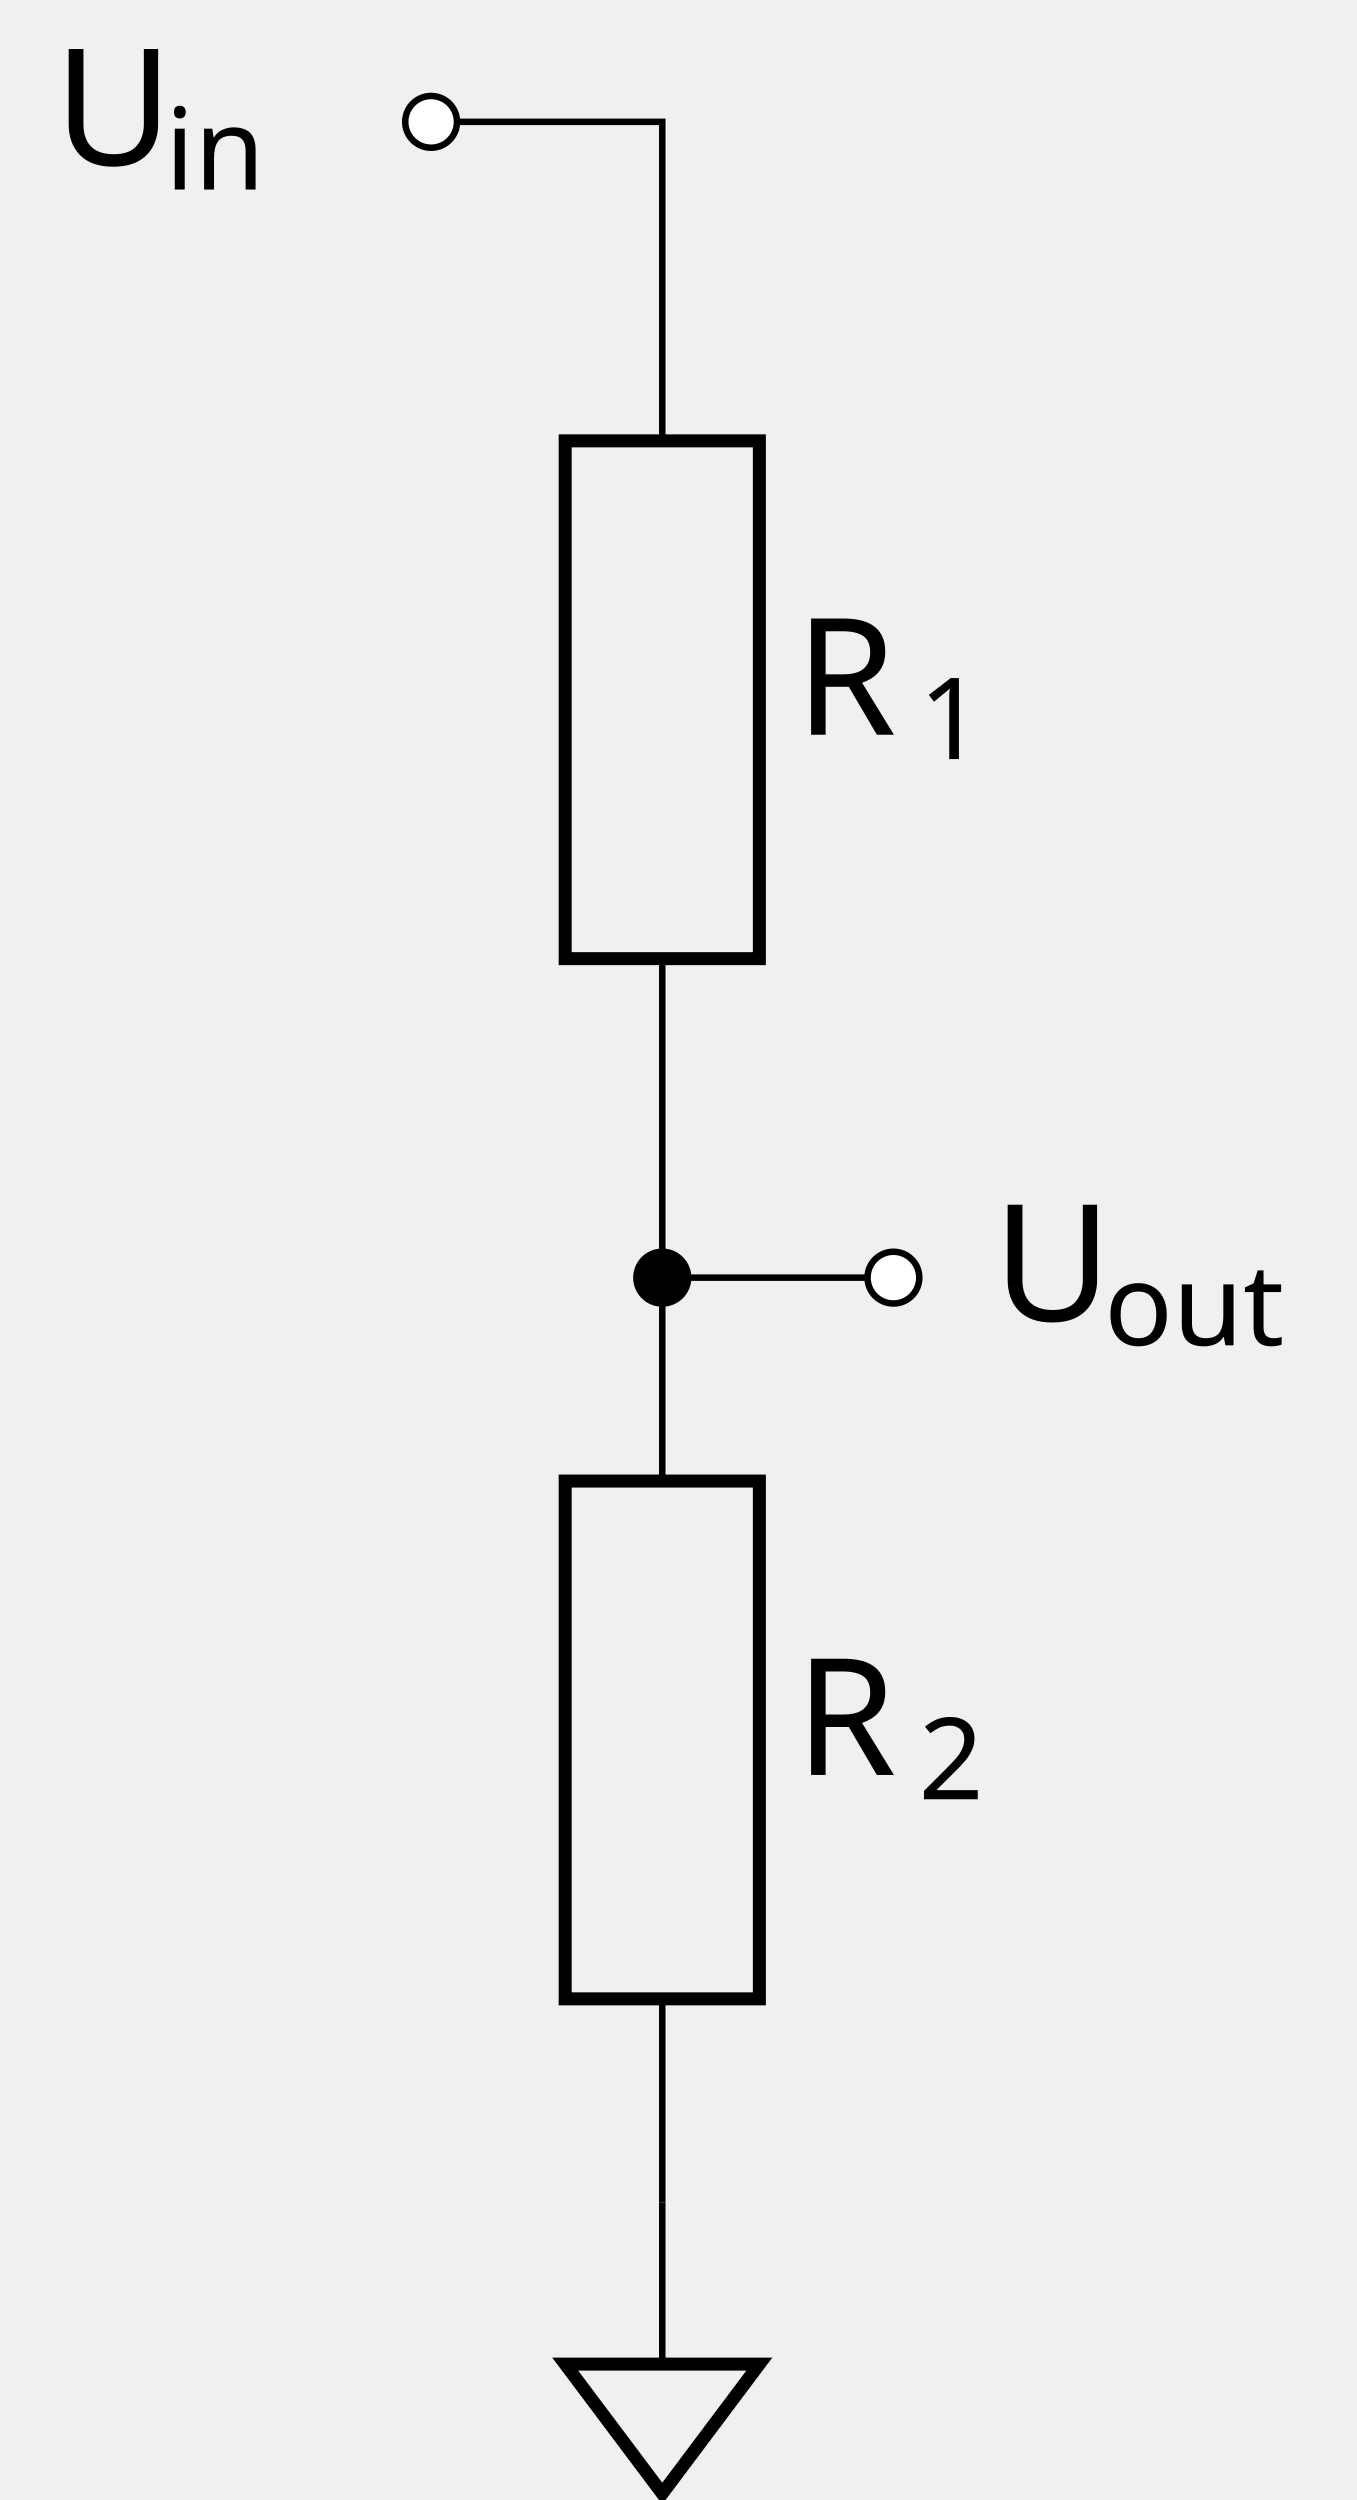
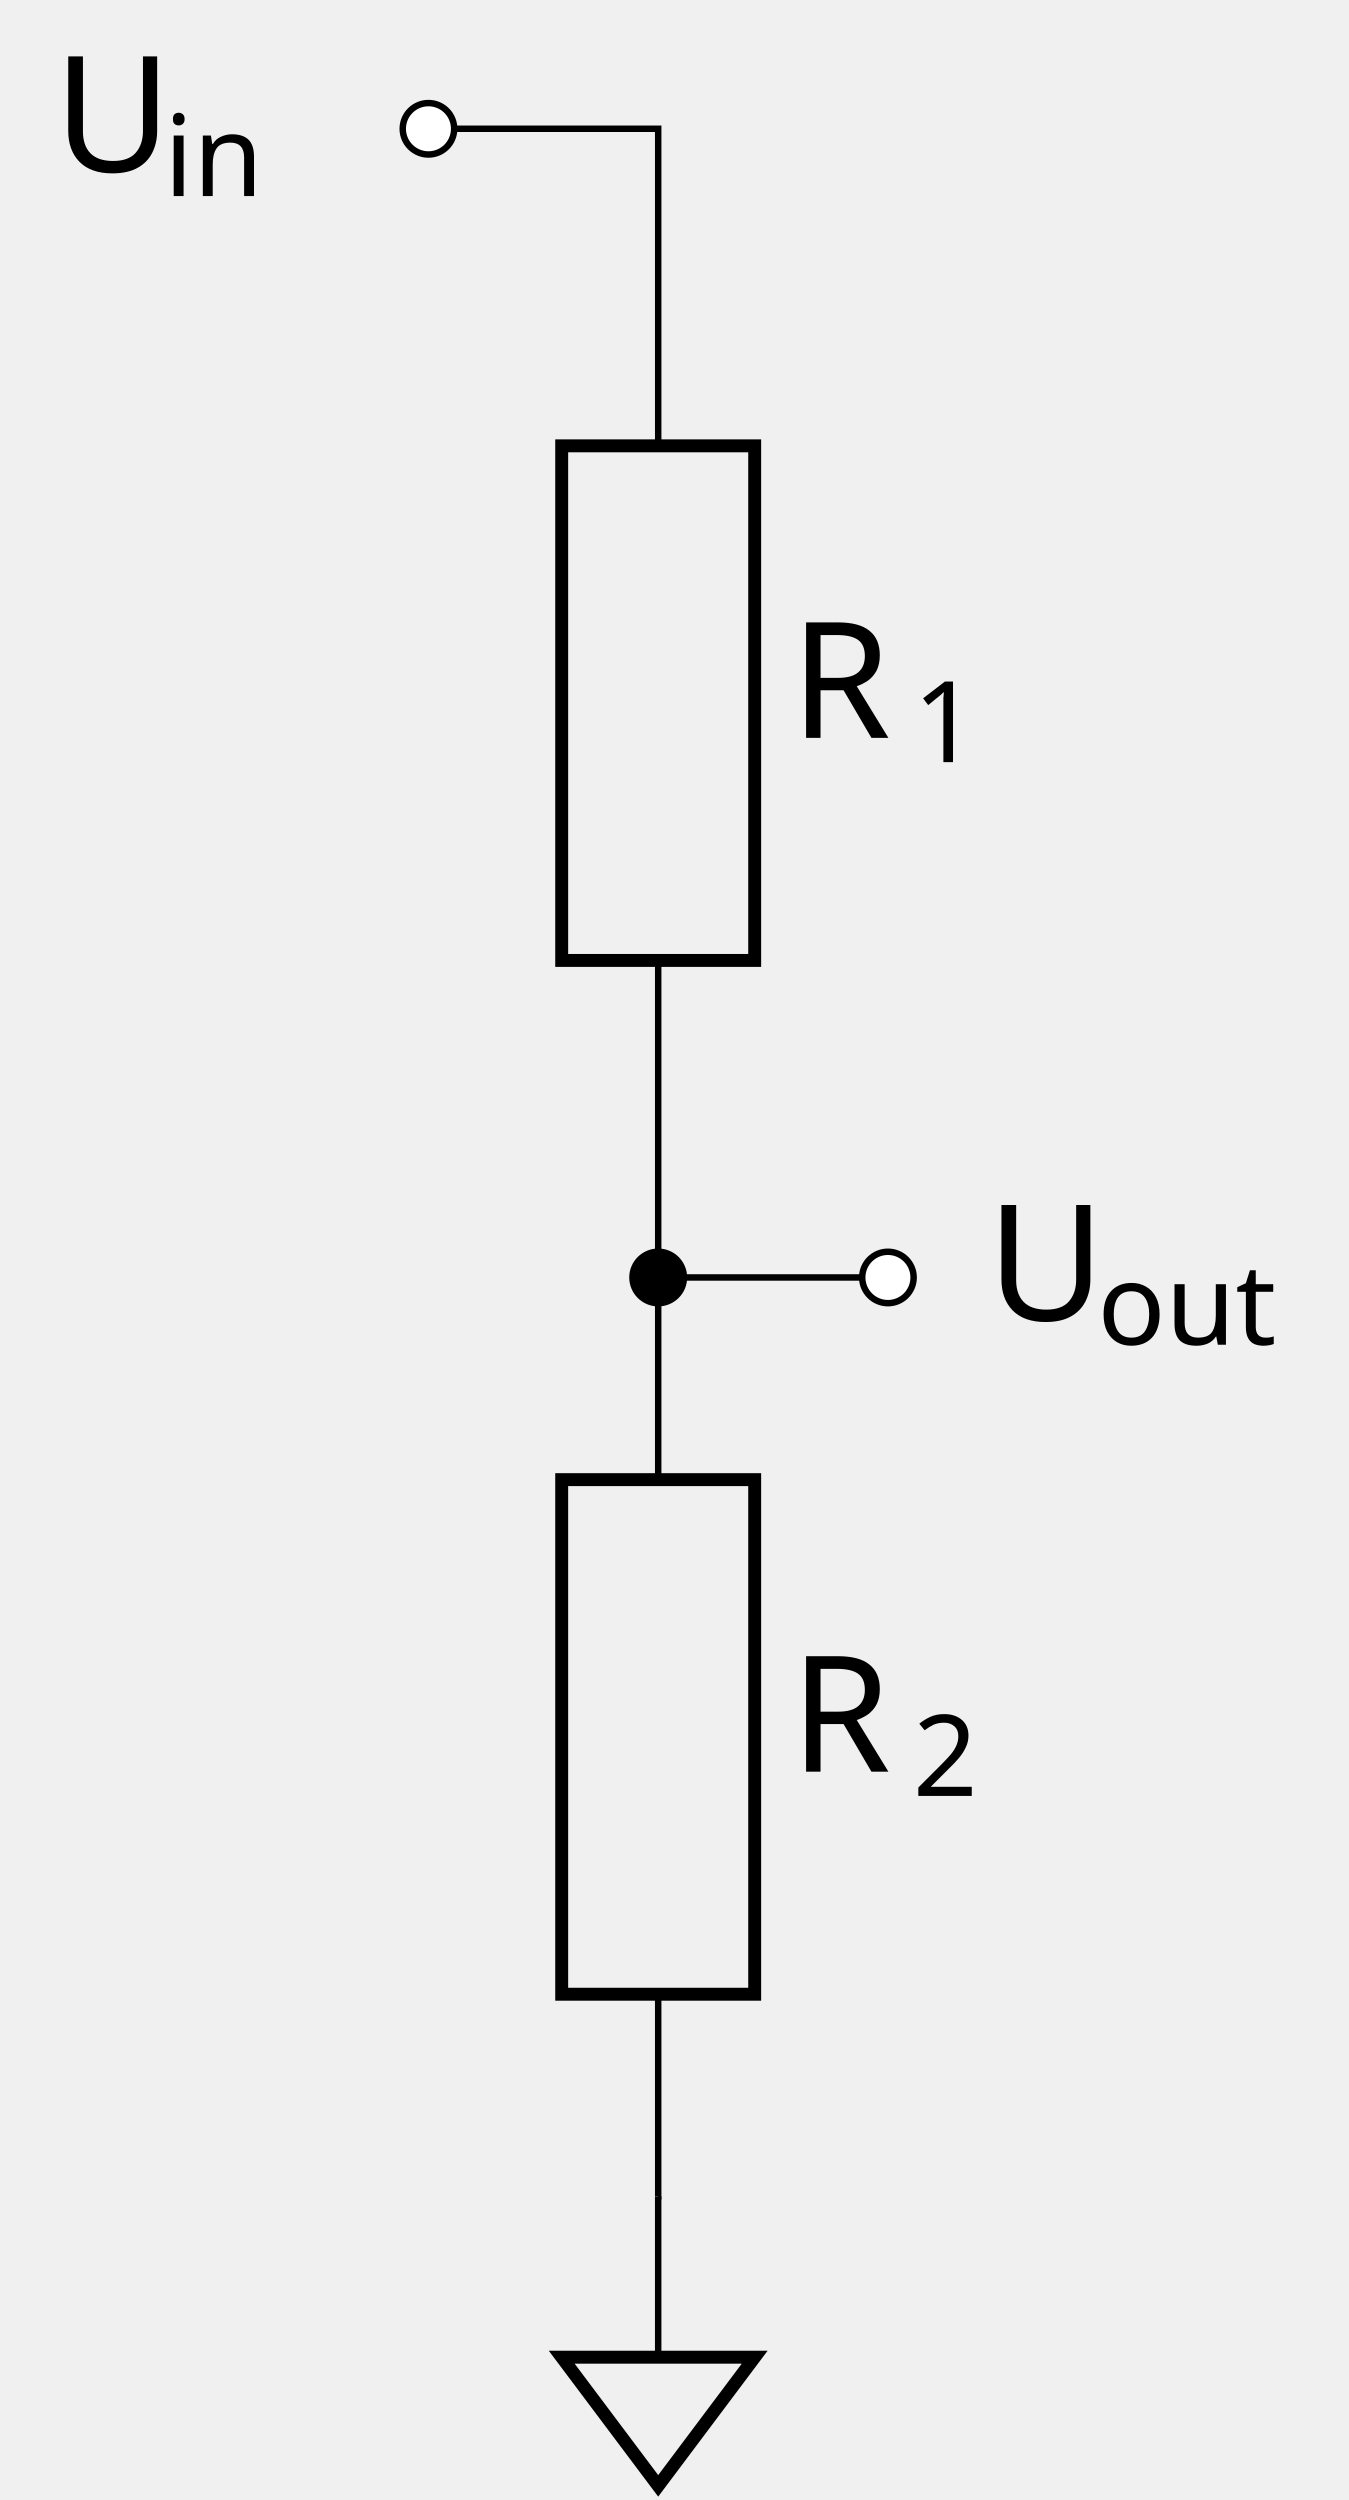
- <svg xmlns="http://www.w3.org/2000/svg" version="1.1" id="svg2" width="110.889" height="204.383" viewBox="0 0 110.889 204.383">
+ <svg xmlns="http://www.w3.org/2000/svg" version="1.1" id="svg2" width="220" height="408" viewBox="0 0 110.889 204.383">
  <defs id="defs6" />
  <g id="g10" transform="matrix(1.333333,0,0,-1.333333,35.244,9.961341)">
    <g id="g12">
      <g id="g14">
        <path d="m 0,0 h 7.087 m 0,0 h 7.087 l -2e-5,-19.559 m 0,-31.748 2e-5,-19.559 -2e-5,1e-5 m 0,0 2e-5,-1e-5 -2e-5,-12.473 m 0,-31.748 2e-5,-12.473 -2e-5,1e-5 m 0,0 2e-5,-1e-5" style="fill:none;stroke:#000000;stroke-width:0.399;stroke-linecap:butt;stroke-linejoin:miter;stroke-miterlimit:10;stroke-dasharray:none;stroke-opacity:1" id="path16" />
        <g id="g18" />
        <g id="g20" />
        <g id="g22">
          <g id="g24" />
          <g id="g26" transform="translate(7.087)">
            <g id="g28" />
            <g id="g30" transform="translate(-7.087)" />
          </g>
        </g>
        <g id="g32" />
        <g id="g34" />
        <g id="g36">
          <g id="g38">
            <path d="M 1.587,0 C 1.587,0.877 0.877,1.587 0,1.587 -0.877,1.587 -1.587,0.877 -1.587,0 c 0,-0.877 0.711,-1.587 1.587,-1.587 0.877,0 1.587,0.711 1.587,1.587 z" style="fill:#ffffff;fill-opacity:1;fill-rule:nonzero;stroke:#000000;stroke-width:0.399;stroke-linecap:butt;stroke-linejoin:miter;stroke-miterlimit:10;stroke-dasharray:none;stroke-opacity:1" id="path40" />
          </g>
          <g id="g42">
            <g id="g44" />
          </g>
        </g>
        <g id="g46" />
        <g id="g48" />
        <g id="g50">
          <g id="g52">
            <path d="m 8.221,-51.308 v 31.748 h 11.906 v -31.748 z" style="fill:none;stroke:#000000;stroke-width:0.797;stroke-linecap:butt;stroke-linejoin:miter;stroke-miterlimit:10;stroke-dasharray:none;stroke-opacity:1" id="path54" />
          </g>
          <g id="g56" transform="rotate(-90,-10.63,-24.803)">
            <g id="g58" />
            <g id="g60" transform="translate(-14.173,35.433)" />
          </g>
        </g>
        <g id="g62" />
        <g id="g64" />
        <g id="g66" />
        <g id="g68">
          <g id="g70" transform="translate(22.33,-37.578)">
            <g id="g72">
              <g id="g74" transform="translate(-48.763,-108.238)">
                <text xml:space="preserve" transform="matrix(1,0,0,-1,48.763,108.238)" style="font-variant:normal;font-weight:normal;font-size:9.963px;font-family:CMMI10;-inkscape-font-specification:CMMI10;writing-mode:lr-tb;fill:#000000;fill-opacity:1;fill-rule:nonzero;stroke:none" id="text78">
                  <tspan x="0" y="0" id="tspan76">R</tspan>
                </text>
                <text xml:space="preserve" transform="matrix(1,0,0,-1,56.327,106.744)" style="font-variant:normal;font-weight:normal;font-size:6.974px;font-family:CMR7;-inkscape-font-specification:CMR7;writing-mode:lr-tb;fill:#000000;fill-opacity:1;fill-rule:nonzero;stroke:none" id="text82">
                  <tspan x="0" y="0" id="tspan80">1</tspan>
                </text>
                <g id="g84" transform="translate(48.763,108.238)" />
              </g>
            </g>
            <g id="g86" transform="translate(-22.33,37.578)" />
          </g>
        </g>
        <g id="g88" />
        <g id="g90" />
        <g id="g92">
          <g id="g94" />
          <g id="g96" transform="rotate(90,42.5195,-28.3465)">
            <g id="g98" />
            <g id="g100" transform="translate(-14.173,70.866)" />
          </g>
        </g>
        <g id="g102" />
        <g id="g104" />
        <g id="g106">
          <g id="g108">
            <path d="m 15.761,-70.867 c 0,0.877 -0.711,1.587 -1.587,1.587 -0.877,0 -1.587,-0.711 -1.587,-1.587 0,-0.877 0.711,-1.587 1.587,-1.587 0.877,0 1.587,0.711 1.587,1.587 z" style="fill:#000000;fill-opacity:1;fill-rule:nonzero;stroke:#000000;stroke-width:0.399;stroke-linecap:butt;stroke-linejoin:miter;stroke-miterlimit:10;stroke-dasharray:none;stroke-opacity:1" id="path110" />
          </g>
          <g id="g112" transform="translate(14.173,-70.866)">
            <g id="g114" />
            <g id="g116" transform="translate(-14.173,70.866)" />
          </g>
        </g>
        <g id="g118" />
        <g id="g120" />
        <g id="g122">
          <g id="g124">
            <path d="m 8.221,-115.088 v 31.748 h 11.906 V -115.088 Z" style="fill:none;stroke:#000000;stroke-width:0.797;stroke-linecap:butt;stroke-linejoin:miter;stroke-miterlimit:10;stroke-dasharray:none;stroke-opacity:1" id="path126" />
          </g>
          <g id="g128" transform="rotate(-90,-42.52,-56.693)">
            <g id="g130" />
            <g id="g132" transform="translate(-14.173,99.213)" />
          </g>
        </g>
        <g id="g134" />
        <g id="g136" />
        <g id="g138" />
        <g id="g140">
          <g id="g142" transform="translate(22.33,-101.358)">
            <g id="g144">
              <g id="g146" transform="translate(-48.763,-44.458)">
                <text xml:space="preserve" transform="matrix(1,0,0,-1,48.763,44.458)" style="font-variant:normal;font-weight:normal;font-size:9.963px;font-family:CMMI10;-inkscape-font-specification:CMMI10;writing-mode:lr-tb;fill:#000000;fill-opacity:1;fill-rule:nonzero;stroke:none" id="text150">
                  <tspan x="0" y="0" id="tspan148">R</tspan>
                </text>
                <text xml:space="preserve" transform="matrix(1,0,0,-1,56.327,42.964)" style="font-variant:normal;font-weight:normal;font-size:6.974px;font-family:CMR7;-inkscape-font-specification:CMR7;writing-mode:lr-tb;fill:#000000;fill-opacity:1;fill-rule:nonzero;stroke:none" id="text154">
                  <tspan x="0" y="0" id="tspan152">2</tspan>
                </text>
                <g id="g156" transform="translate(48.763,44.458)" />
              </g>
            </g>
            <g id="g158" transform="translate(-22.33,101.358)" />
          </g>
        </g>
        <g id="g160" />
        <g id="g162" />
        <g id="g164">
          <g id="g166" />
          <g id="g168" transform="rotate(90,70.866,-56.693)">
            <g id="g170" />
            <g id="g172" transform="translate(-14.173,127.559)" />
          </g>
        </g>
        <g id="g174" />
        <g id="g176" />
        <g id="g178">
          <g id="g180">
            <g id="g182">
              <path d="m 14.173,-127.561 v -9.921" style="fill:none;stroke:#000000;stroke-width:0.399;stroke-linecap:butt;stroke-linejoin:miter;stroke-miterlimit:10;stroke-dasharray:none;stroke-opacity:1" id="path184" />
              <path d="m 8.221,-137.482 h 11.906 l -5.953,-7.937 z" style="fill:none;stroke:#000000;stroke-width:0.797;stroke-linecap:butt;stroke-linejoin:miter;stroke-miterlimit:10;stroke-dasharray:none;stroke-opacity:1" id="path186" />
            </g>
          </g>
          <g id="g188" transform="translate(14.173,-127.559)">
            <g id="g190" />
            <g id="g192" transform="translate(-14.173,127.559)" />
          </g>
        </g>
        <path d="m 14.173,-70.867 7.087,1e-5 m 0,0 7.087,-1e-5" style="fill:none;stroke:#000000;stroke-width:0.399;stroke-linecap:butt;stroke-linejoin:miter;stroke-miterlimit:10;stroke-dasharray:none;stroke-opacity:1" id="path194" />
        <g id="g196" />
        <g id="g198" />
        <g id="g200">
          <g id="g202" />
          <g id="g204" transform="translate(21.26,-70.866)">
            <g id="g206" />
            <g id="g208" transform="translate(-21.26,70.866)" />
          </g>
        </g>
        <g id="g210" />
        <g id="g212" />
        <g id="g214">
          <g id="g216">
            <path d="m 29.934,-70.867 c 0,0.877 -0.711,1.587 -1.587,1.587 -0.877,0 -1.587,-0.711 -1.587,-1.587 0,-0.877 0.711,-1.587 1.587,-1.587 0.877,0 1.587,0.711 1.587,1.587 z" style="fill:#ffffff;fill-opacity:1;fill-rule:nonzero;stroke:#000000;stroke-width:0.399;stroke-linecap:butt;stroke-linejoin:miter;stroke-miterlimit:10;stroke-dasharray:none;stroke-opacity:1" id="path218" />
          </g>
          <g id="g220" transform="translate(28.346,-70.866)">
            <g id="g222" />
            <g id="g224" transform="translate(-28.346,70.866)" />
          </g>
        </g>
        <g id="g226">
          <g id="g228" transform="translate(-23.113,-2.657)">
            <g id="g230">
              <g id="g232" transform="translate(-3.32,-143.159)">
                <text xml:space="preserve" transform="matrix(1,0,0,-1,3.32,143.159)" style="font-variant:normal;font-weight:normal;font-size:9.963px;font-family:CMMI10;-inkscape-font-specification:CMMI10;writing-mode:lr-tb;fill:#000000;fill-opacity:1;fill-rule:nonzero;stroke:none" id="text236">
                  <tspan x="0" y="0" id="tspan234">U</tspan>
                </text>
                <text xml:space="preserve" transform="matrix(1,0,0,-1,10.123,141.665)" style="font-variant:normal;font-weight:normal;font-size:6.974px;font-family:CMMI7;-inkscape-font-specification:CMMI7;writing-mode:lr-tb;fill:#000000;fill-opacity:1;fill-rule:nonzero;stroke:none" id="text240">
                  <tspan x="0 2.819" y="0" id="tspan238">in</tspan>
                </text>
                <g id="g242" transform="translate(3.32,143.159)" />
              </g>
            </g>
            <g id="g244" transform="translate(23.113,2.657)" />
          </g>
        </g>
        <g id="g246">
          <g id="g248" transform="translate(34.461,-73.523)">
            <g id="g250">
              <g id="g252" transform="translate(-60.894,-72.293)">
                <text xml:space="preserve" transform="matrix(1,0,0,-1,60.894,72.293)" style="font-variant:normal;font-weight:normal;font-size:9.963px;font-family:CMMI10;-inkscape-font-specification:CMMI10;writing-mode:lr-tb;fill:#000000;fill-opacity:1;fill-rule:nonzero;stroke:none" id="text256">
                  <tspan x="0" y="0" id="tspan254">U</tspan>
                </text>
                <text xml:space="preserve" transform="matrix(1,0,0,-1,67.696,70.799)" style="font-variant:normal;font-weight:normal;font-size:6.974px;font-family:CMMI7;-inkscape-font-specification:CMMI7;writing-mode:lr-tb;fill:#000000;fill-opacity:1;fill-rule:nonzero;stroke:none" id="text260">
                  <tspan x="0 3.933 8.643" y="0" id="tspan258">out</tspan>
                </text>
                <g id="g262" transform="translate(60.894,72.293)" />
              </g>
            </g>
            <g id="g264" transform="translate(-34.461,73.523)" />
          </g>
        </g>
      </g>
    </g>
  </g>
</svg>
